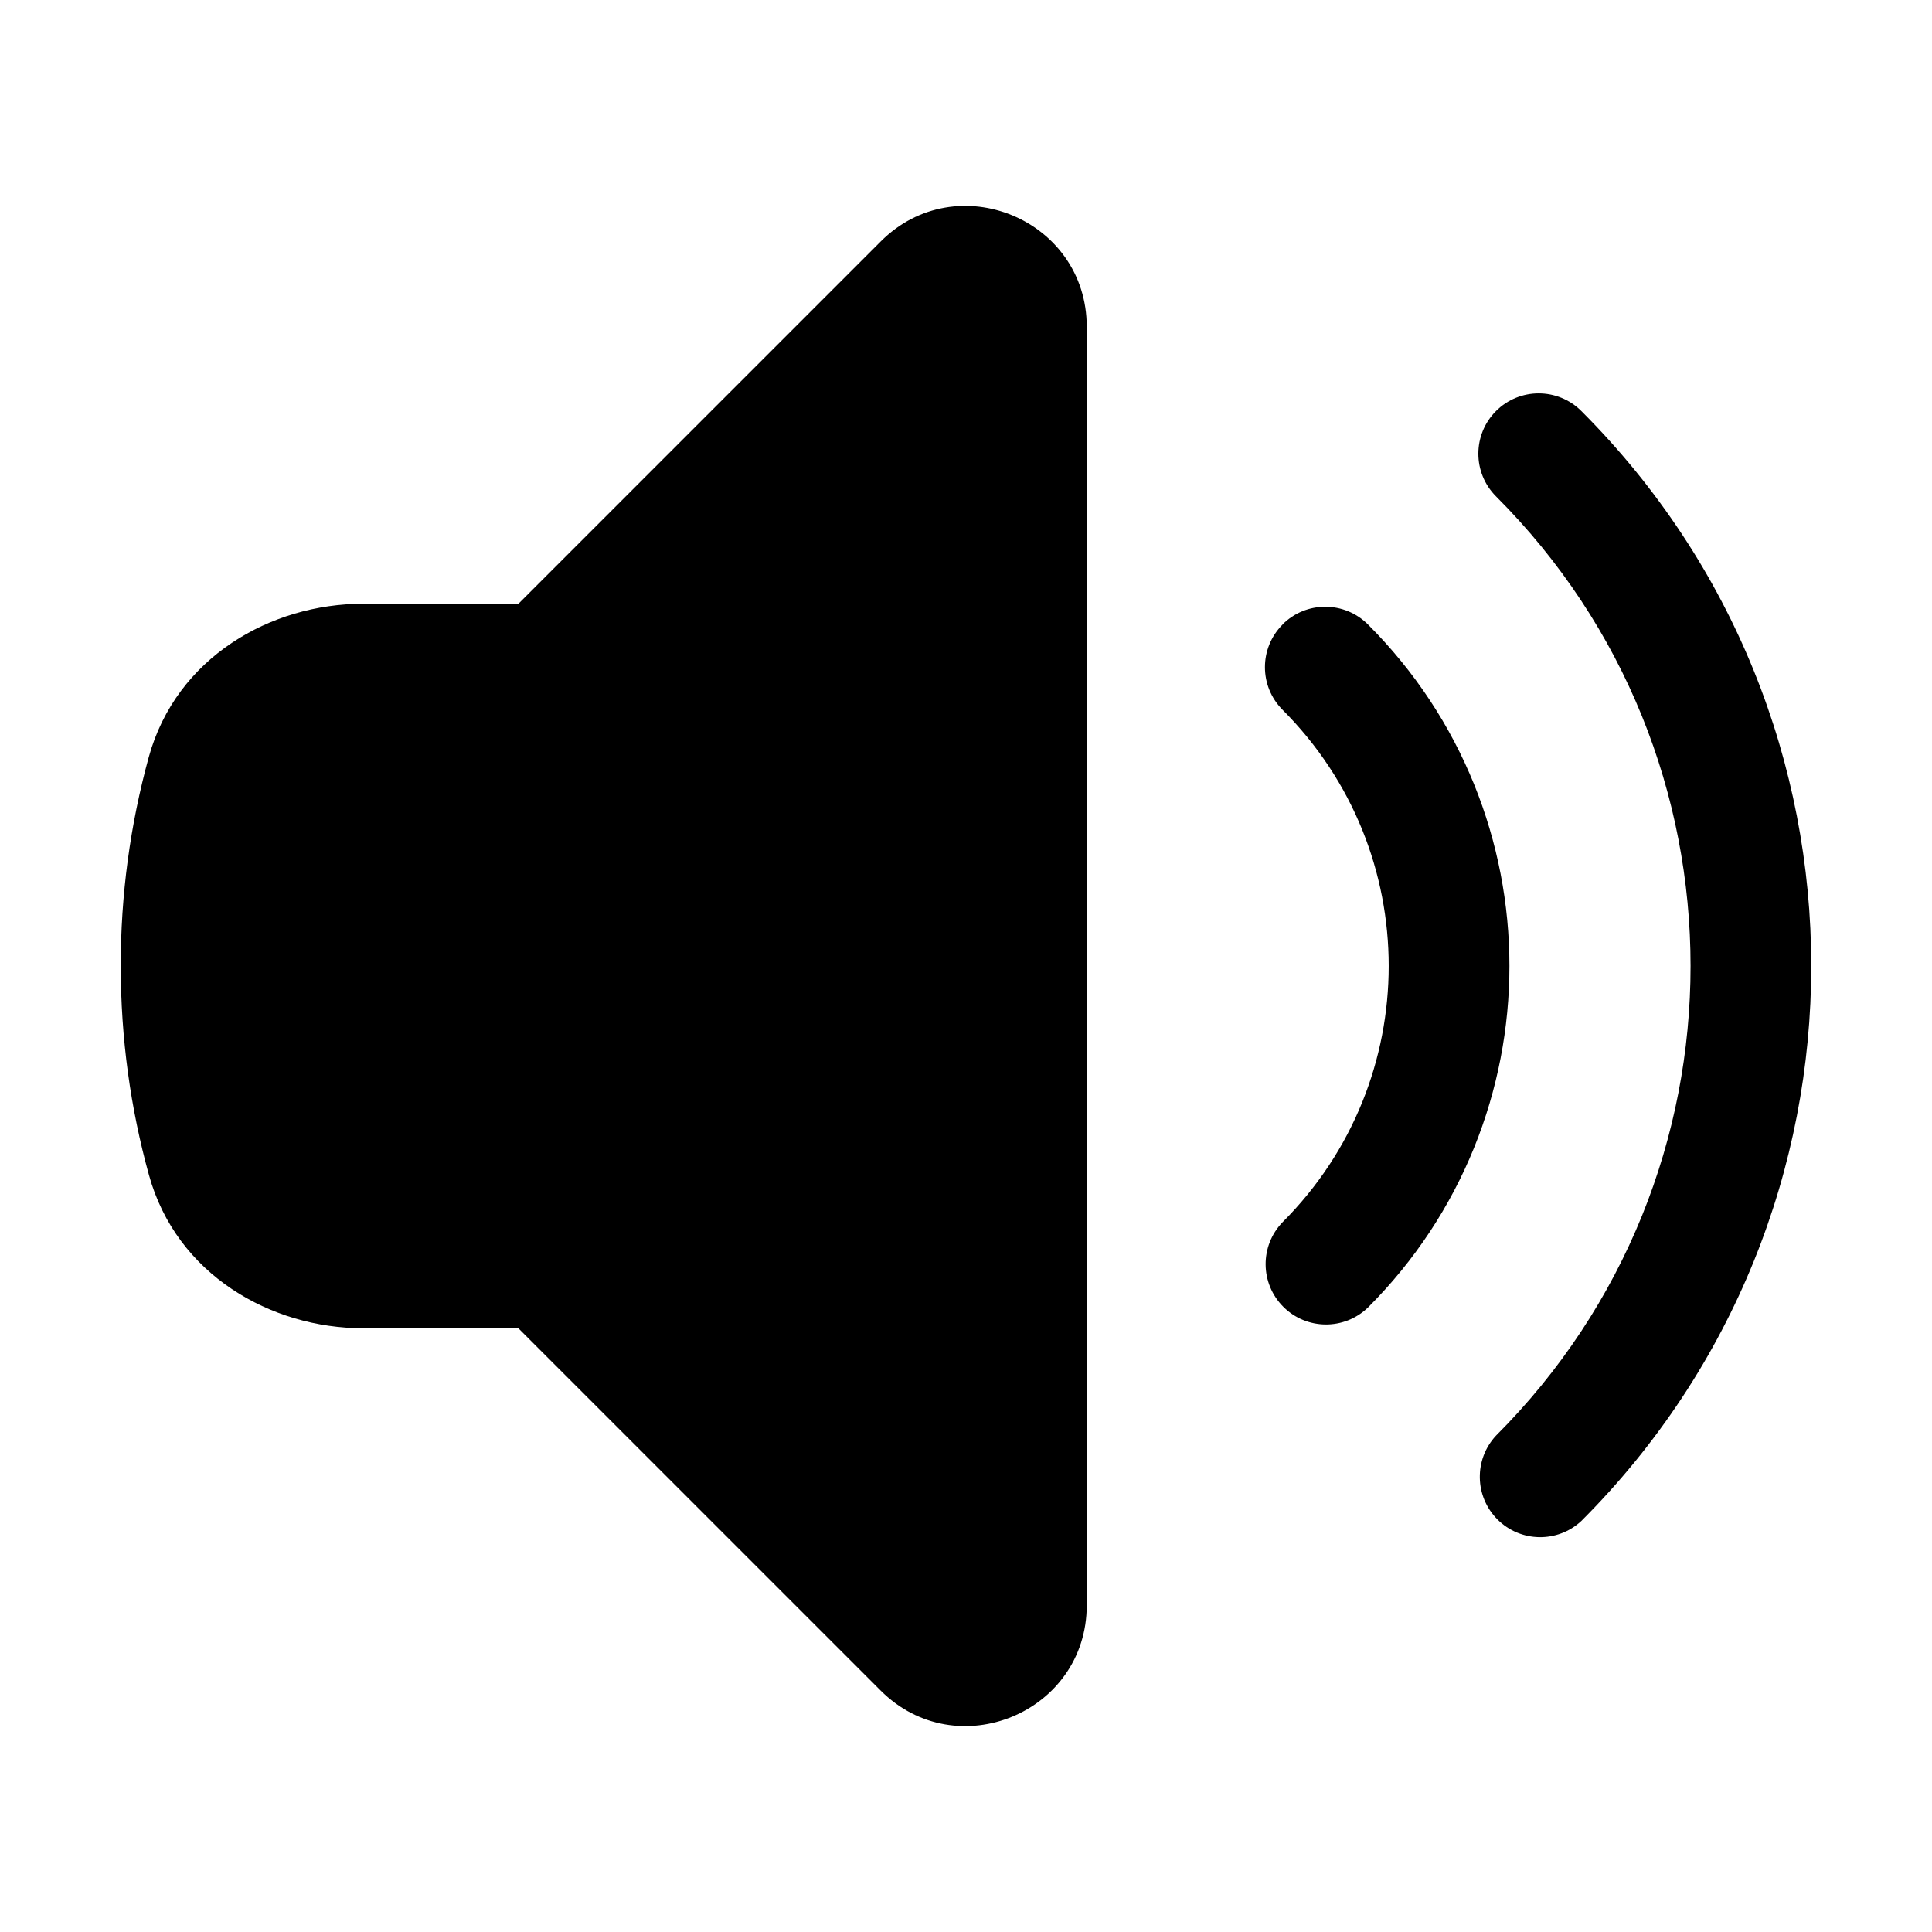
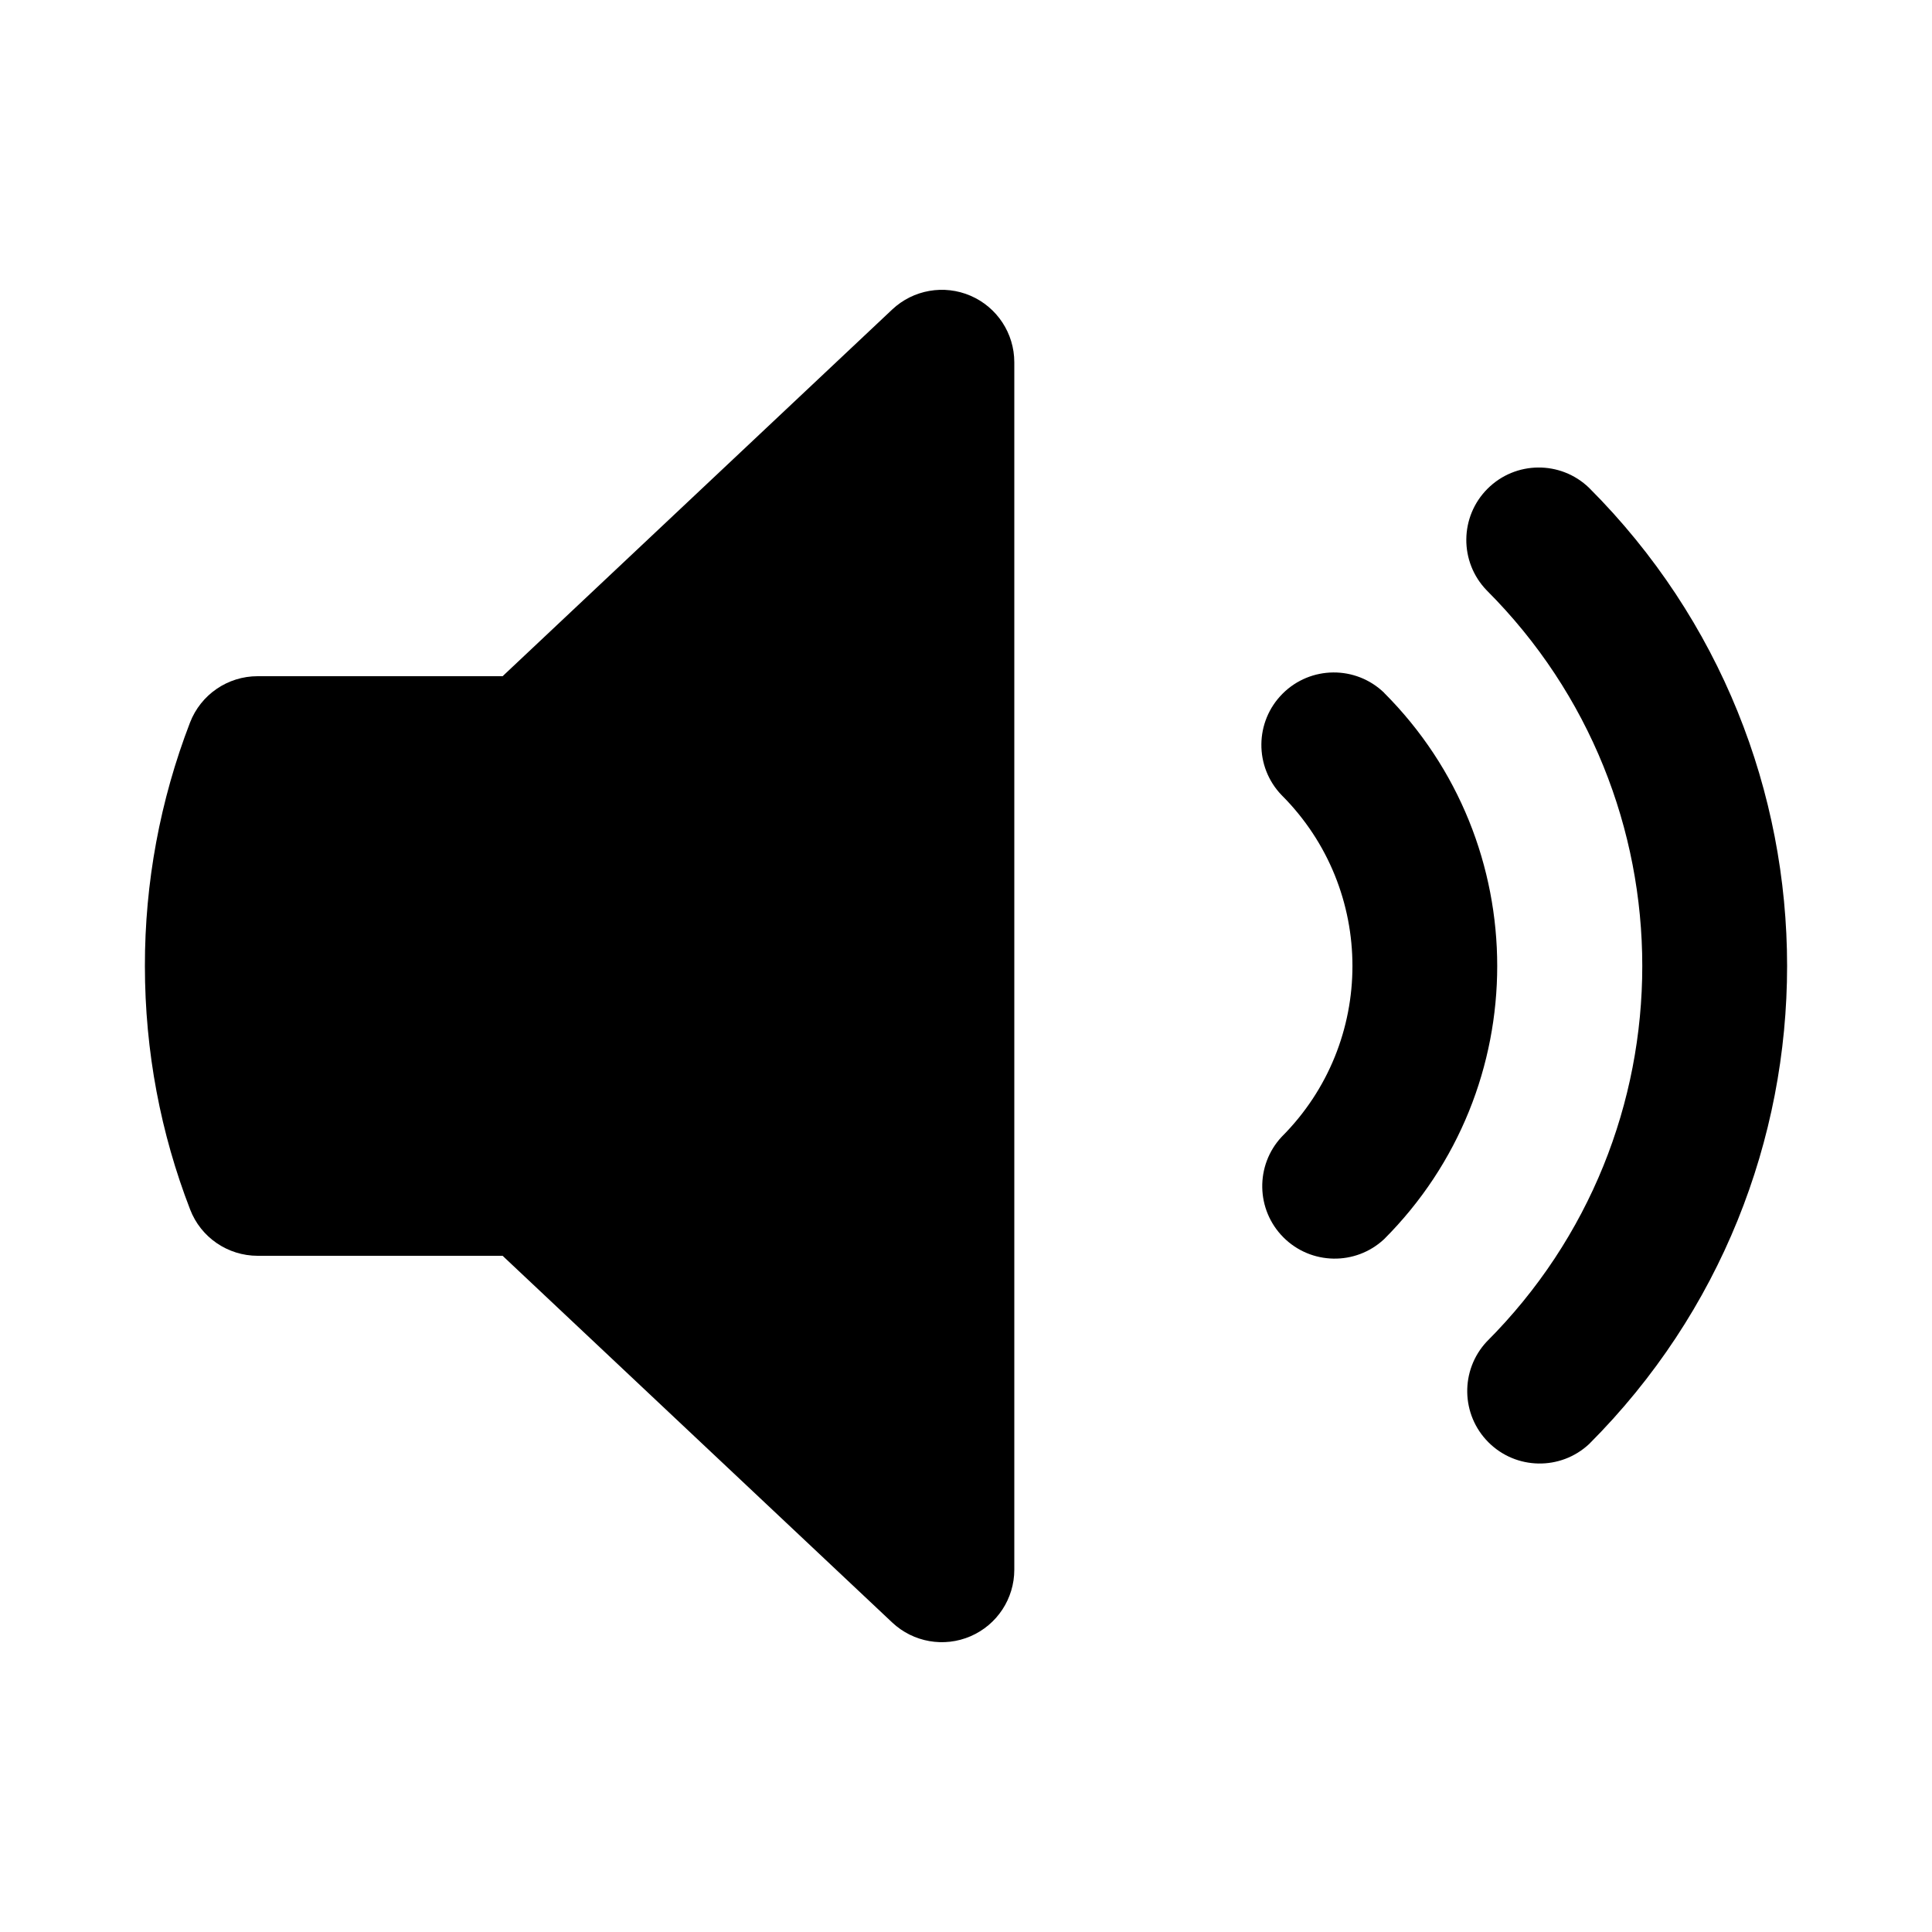
- <svg xmlns="http://www.w3.org/2000/svg" width="24" height="24" viewBox="0 0 24 24" fill="currentColor" class="size-6">
-   <path d="M13.5 4.06c0-1.336-1.616-2.005-2.56-1.06l-4.5 4.5H4.508c-1.141 0-2.318.664-2.66 1.905A9.76 9.76 0 0 0 1.5 12c0 .898.121 1.768.35 2.595.341 1.24 1.518 1.905 2.659 1.905h1.93l4.5 4.5c.945.945 2.561.276 2.561-1.06V4.06ZM18.584 5.106a.75.75 0 0 1 1.06 0c3.808 3.807 3.808 9.98 0 13.788a.75.75 0 0 1-1.06-1.06 8.25 8.25 0 0 0 0-11.668.75.75 0 0 1 0-1.06Z" />
-   <path d="M15.932 7.757a.75.75 0 0 1 1.061 0 6 6 0 0 1 0 8.486.75.75 0 0 1-1.06-1.061 4.5 4.5 0 0 0 0-6.364.75.75 0 0 1 0-1.06Z" />
+ <svg xmlns="http://www.w3.org/2000/svg" width="24" height="24" viewBox="0 0 20 20" fill="currentColor" class="size-5">
+   <path d="M10.5 3.75a.75.75 0 0 0-1.264-.546L5.203 7H2.667a.75.75 0 0 0-.7.48A6.985 6.985 0 0 0 1.5 10c0 .887.165 1.737.468 2.52.111.29.39.48.7.48h2.535l4.033 3.796a.75.75 0 0 0 1.264-.546V3.75ZM16.45 5.05a.75.75 0 0 0-1.06 1.061 5.5 5.5 0 0 1 0 7.778.75.75 0 0 0 1.06 1.06 7 7 0 0 0 0-9.899Z" />
+   <path d="M14.329 7.172a.75.75 0 0 0-1.061 1.06 2.5 2.5 0 0 1 0 3.536.75.75 0 0 0 1.06 1.06 4 4 0 0 0 0-5.656Z" />
</svg>
